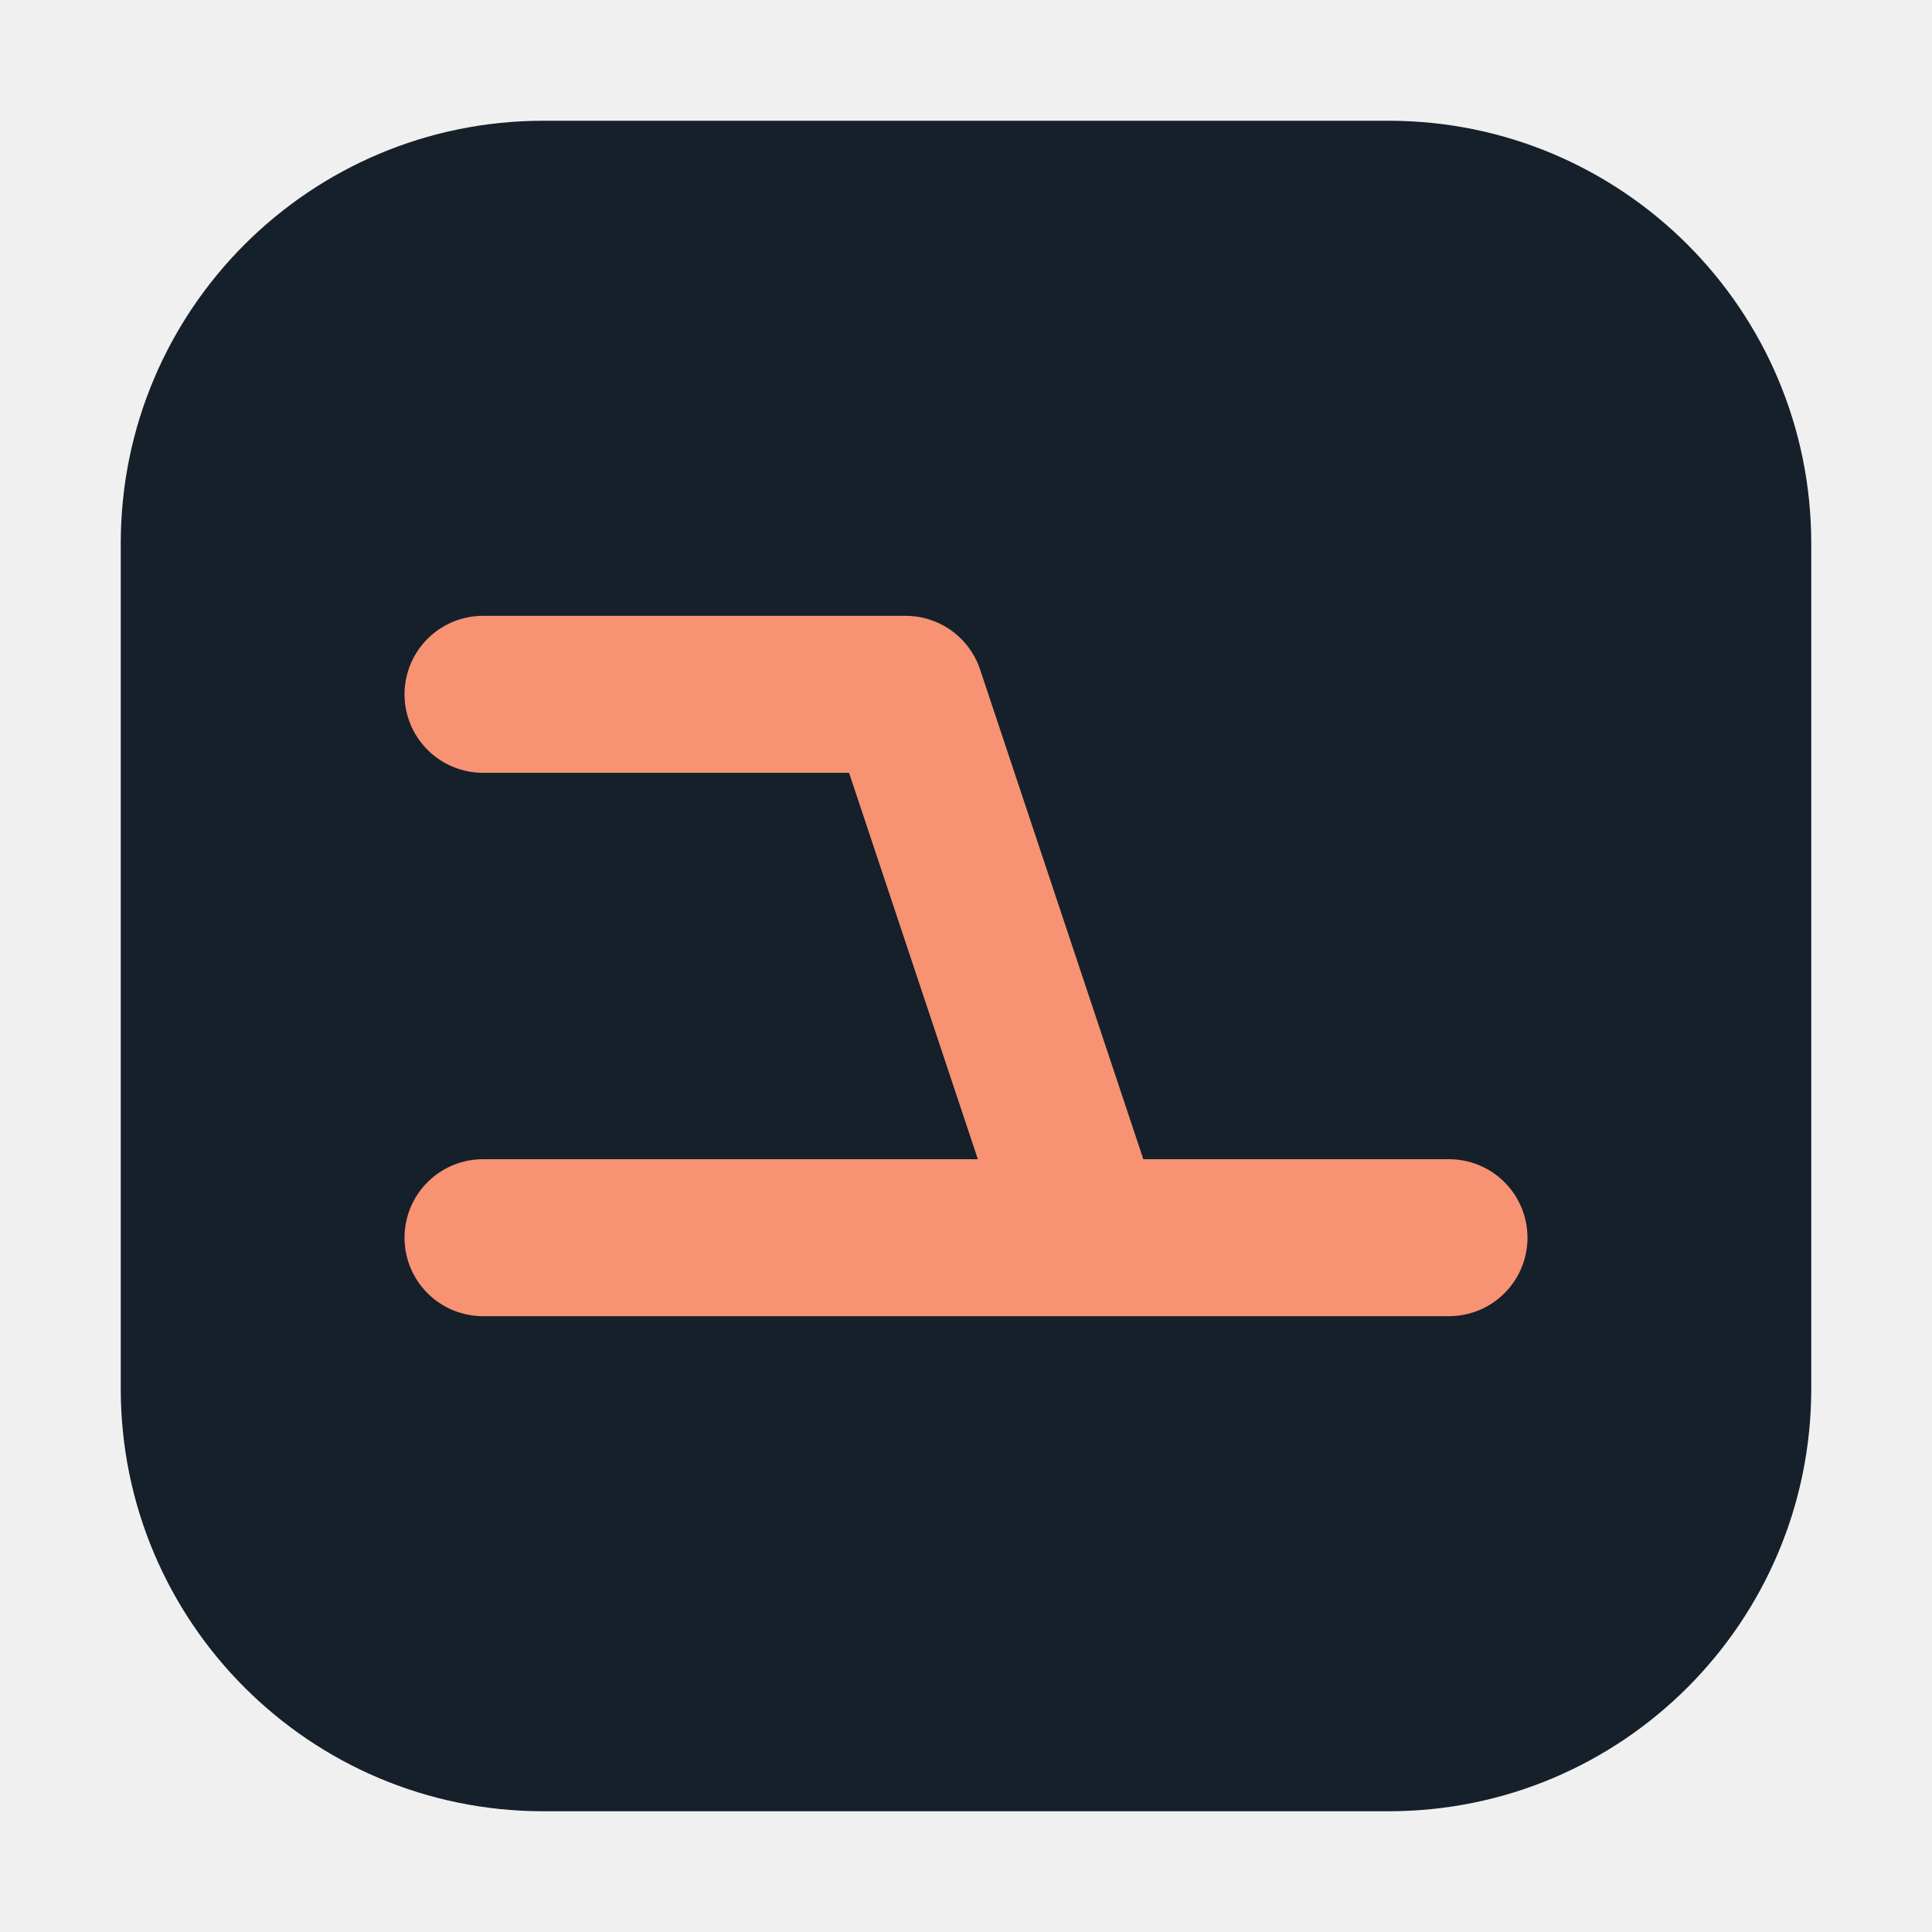
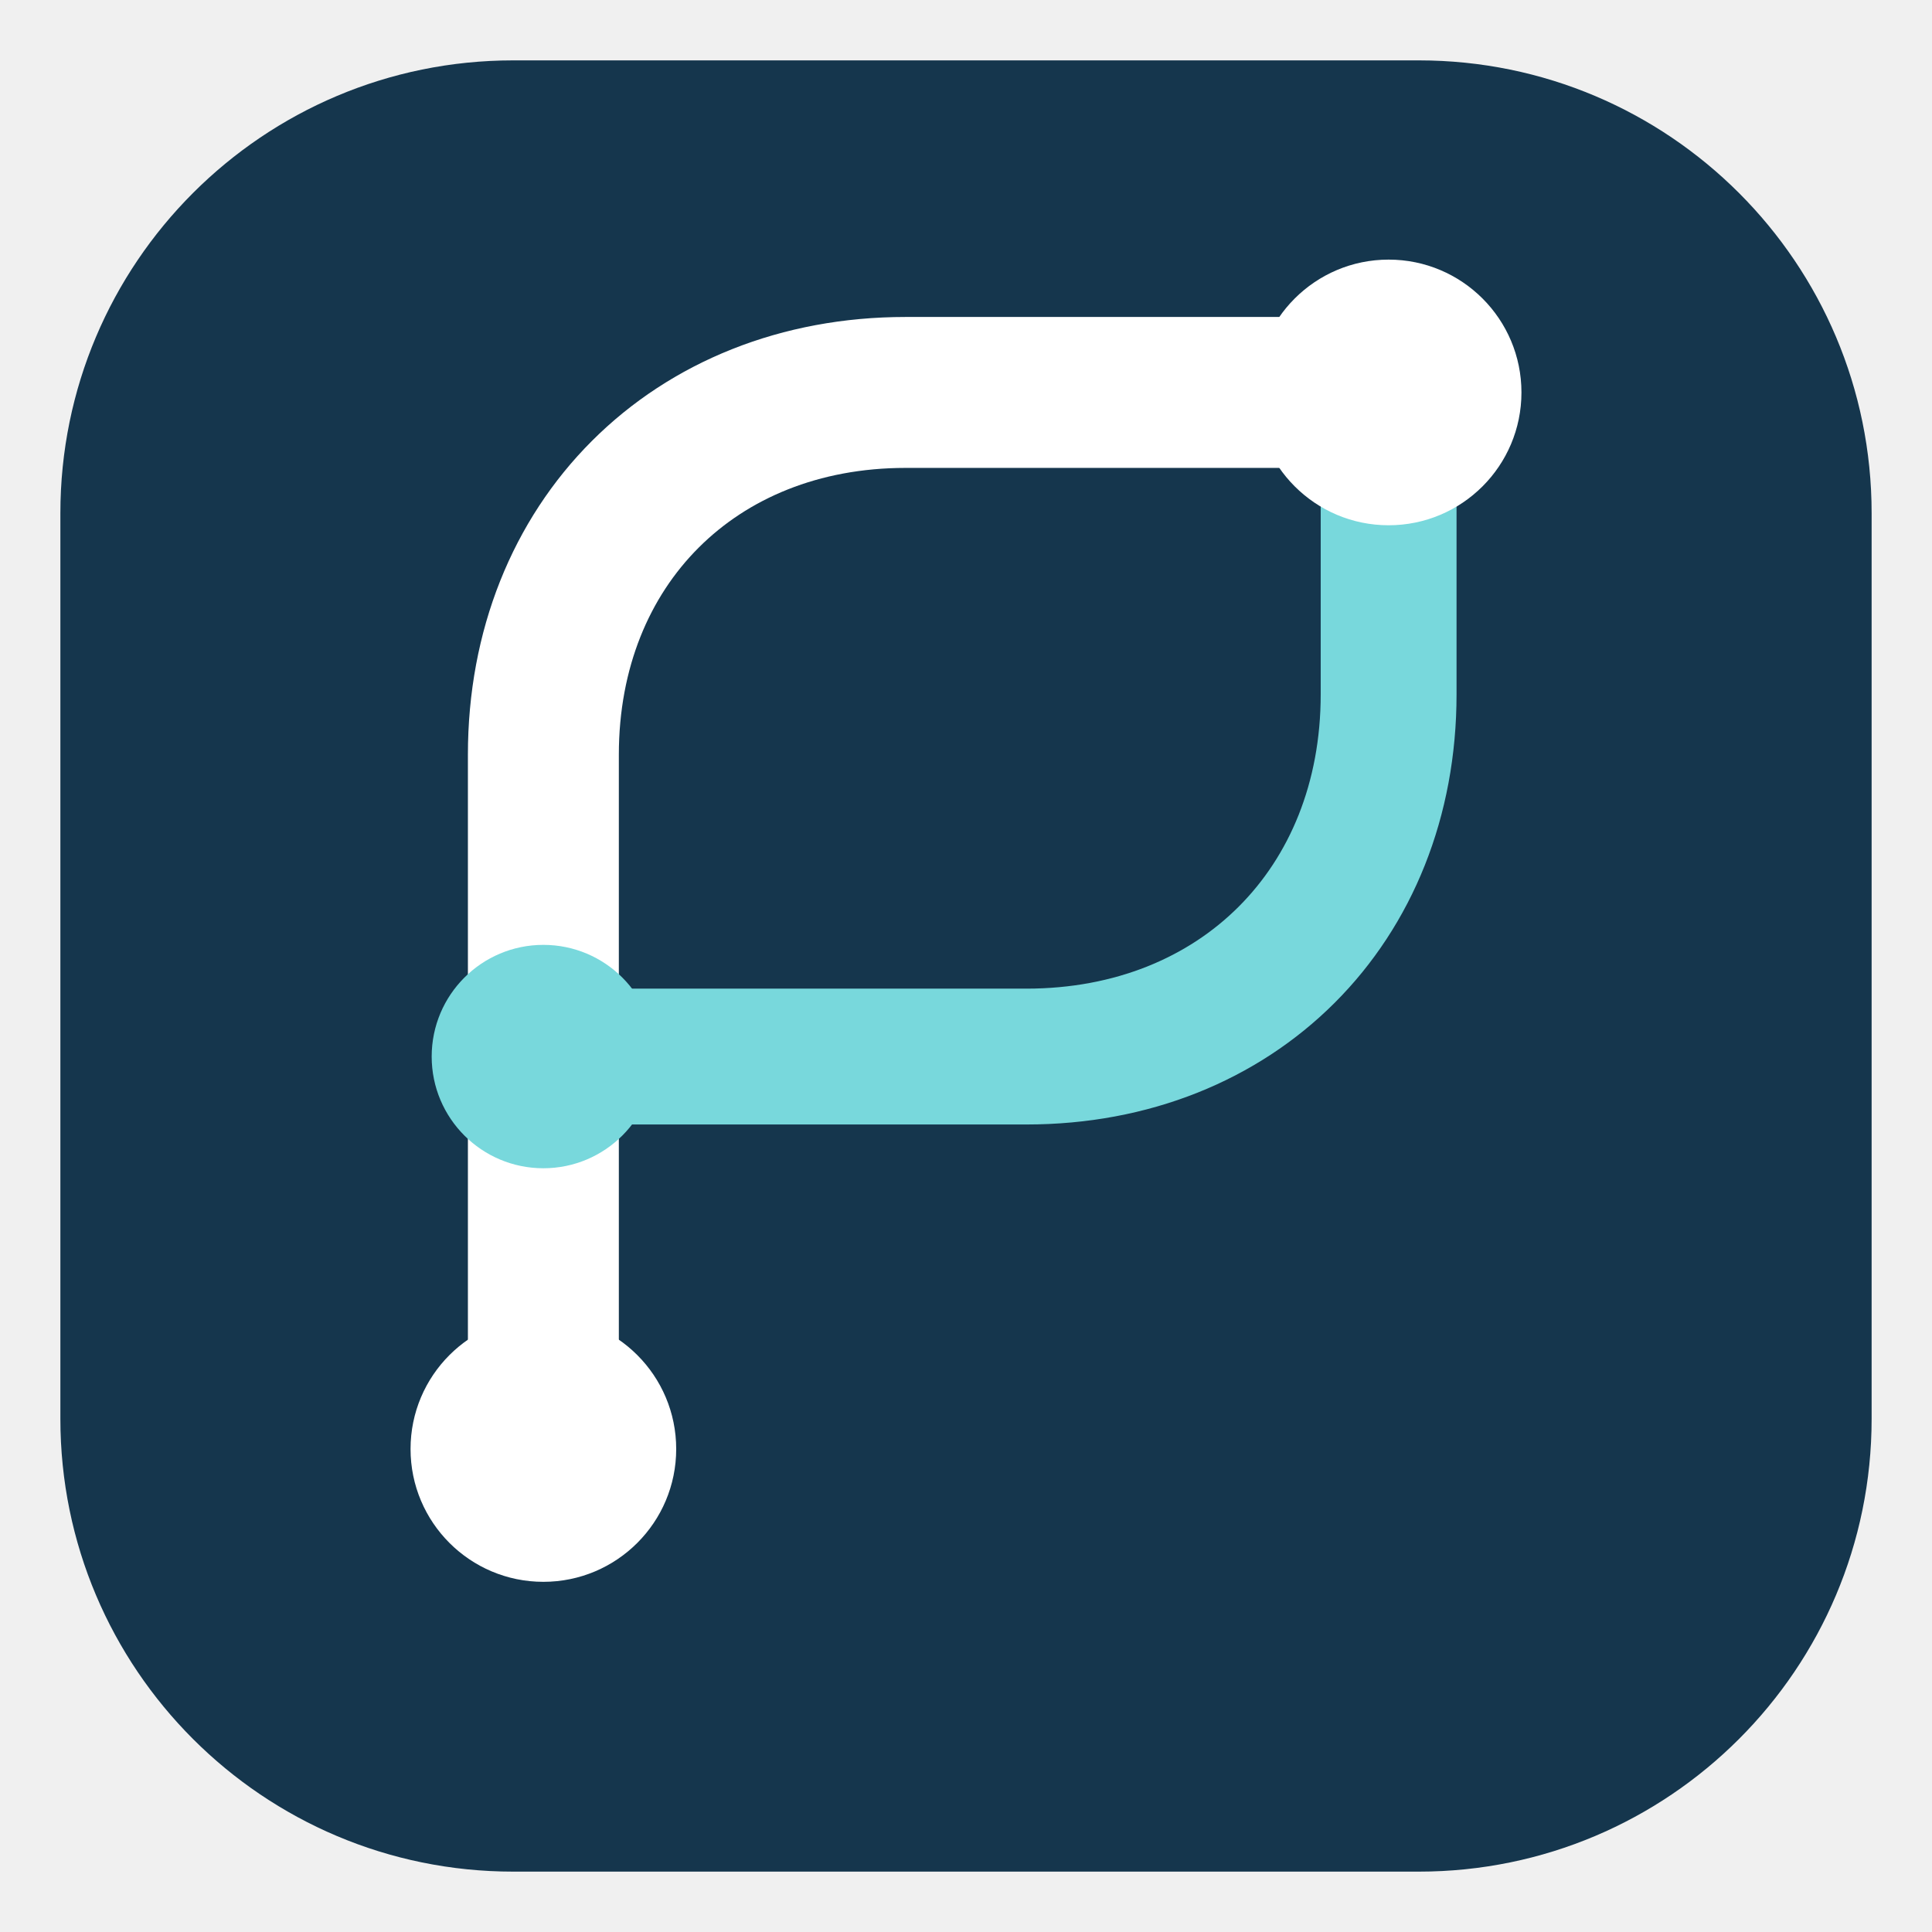
- <svg xmlns="http://www.w3.org/2000/svg" viewBox="0 0 32 32">
-   <rect x="2" y="2" width="28" height="28" rx="7" fill="#15202b" />
-   <path d="M8 20.5h16M8 11.5h7l3 9h6" fill="none" stroke="#f79273" stroke-width="2.6" stroke-linecap="round" stroke-linejoin="round" />
+ <svg xmlns="http://www.w3.org/2000/svg" viewBox="0 0 64 64">
+   <rect x="2" y="2" width="60" height="60" rx="15" fill="#15364d" />
+   <path d="M18 48V25c0-7 5-12 12-12h16" fill="none" stroke="#ffffff" stroke-width="5" stroke-linecap="round" stroke-linejoin="round" />
+   <path d="M18 35h16c7 0 12-5 12-12v-8" fill="none" stroke="#78d8dc" stroke-width="4.5" stroke-linecap="round" stroke-linejoin="round" />
+   <circle cx="18" cy="48" r="4.4" fill="#ffffff" />
+   <circle cx="18" cy="35" r="3.7" fill="#78d8dc" />
+   <circle cx="46" cy="13" r="4.4" fill="#ffffff" />
</svg>
